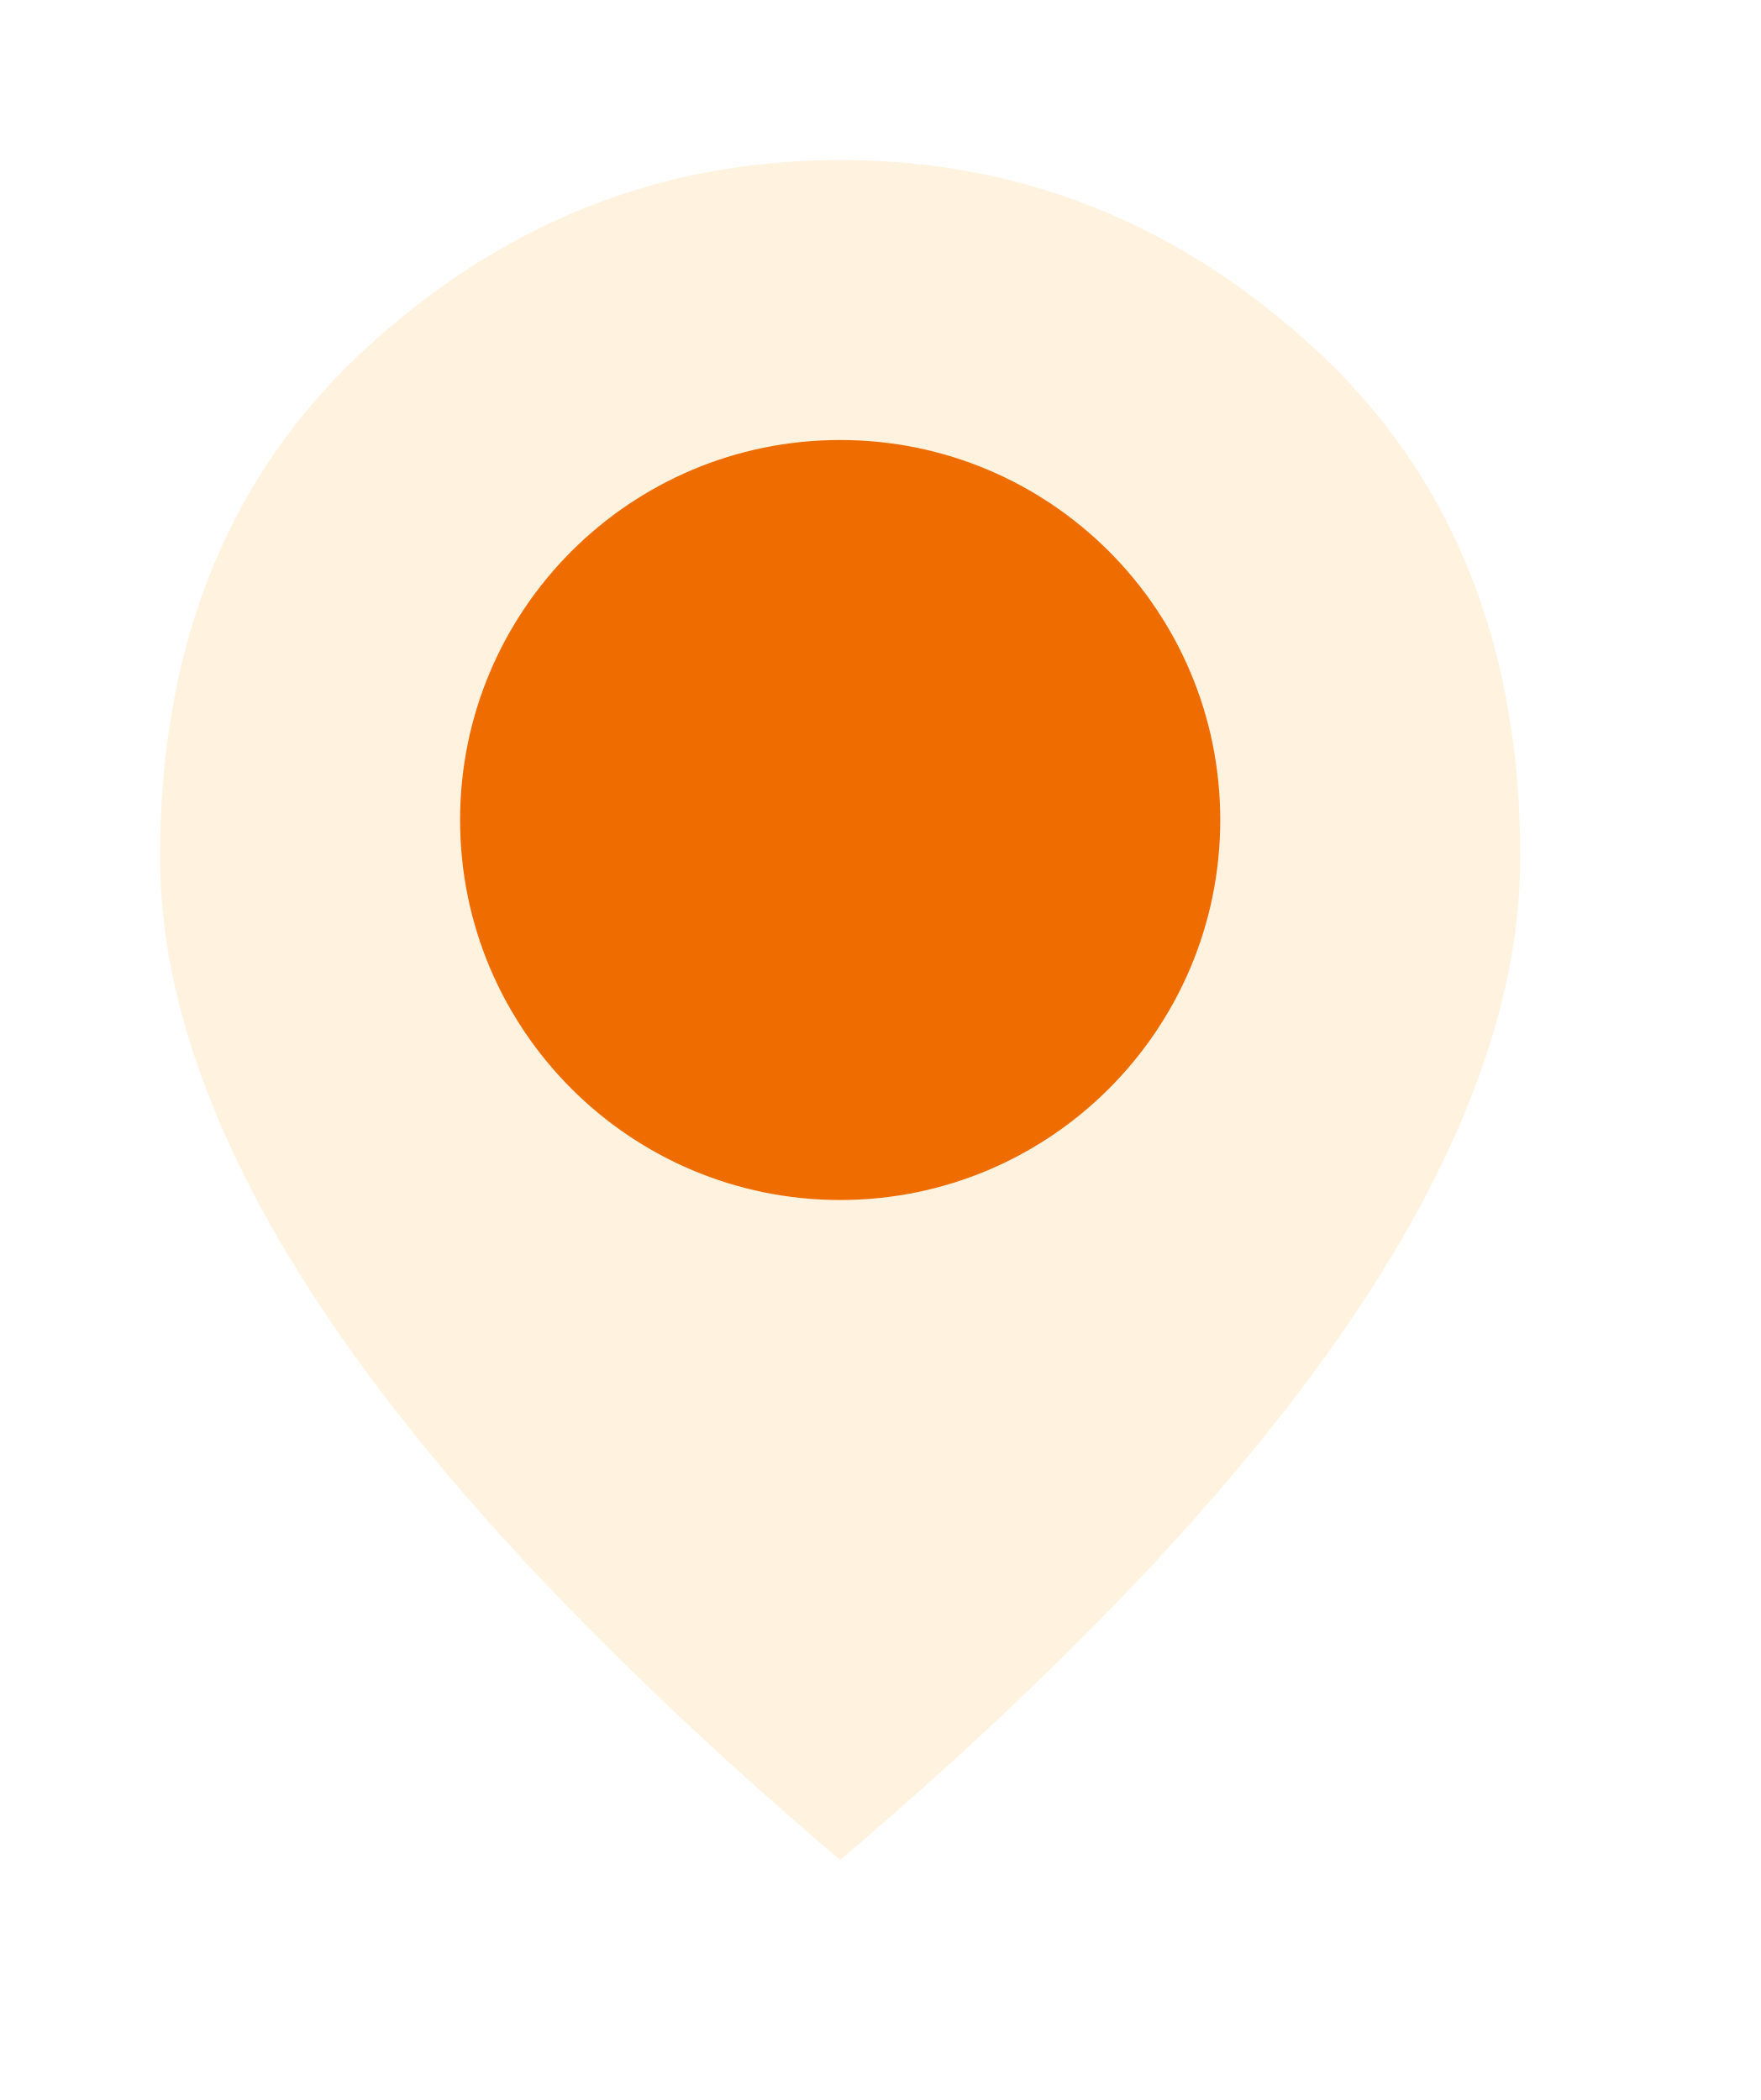
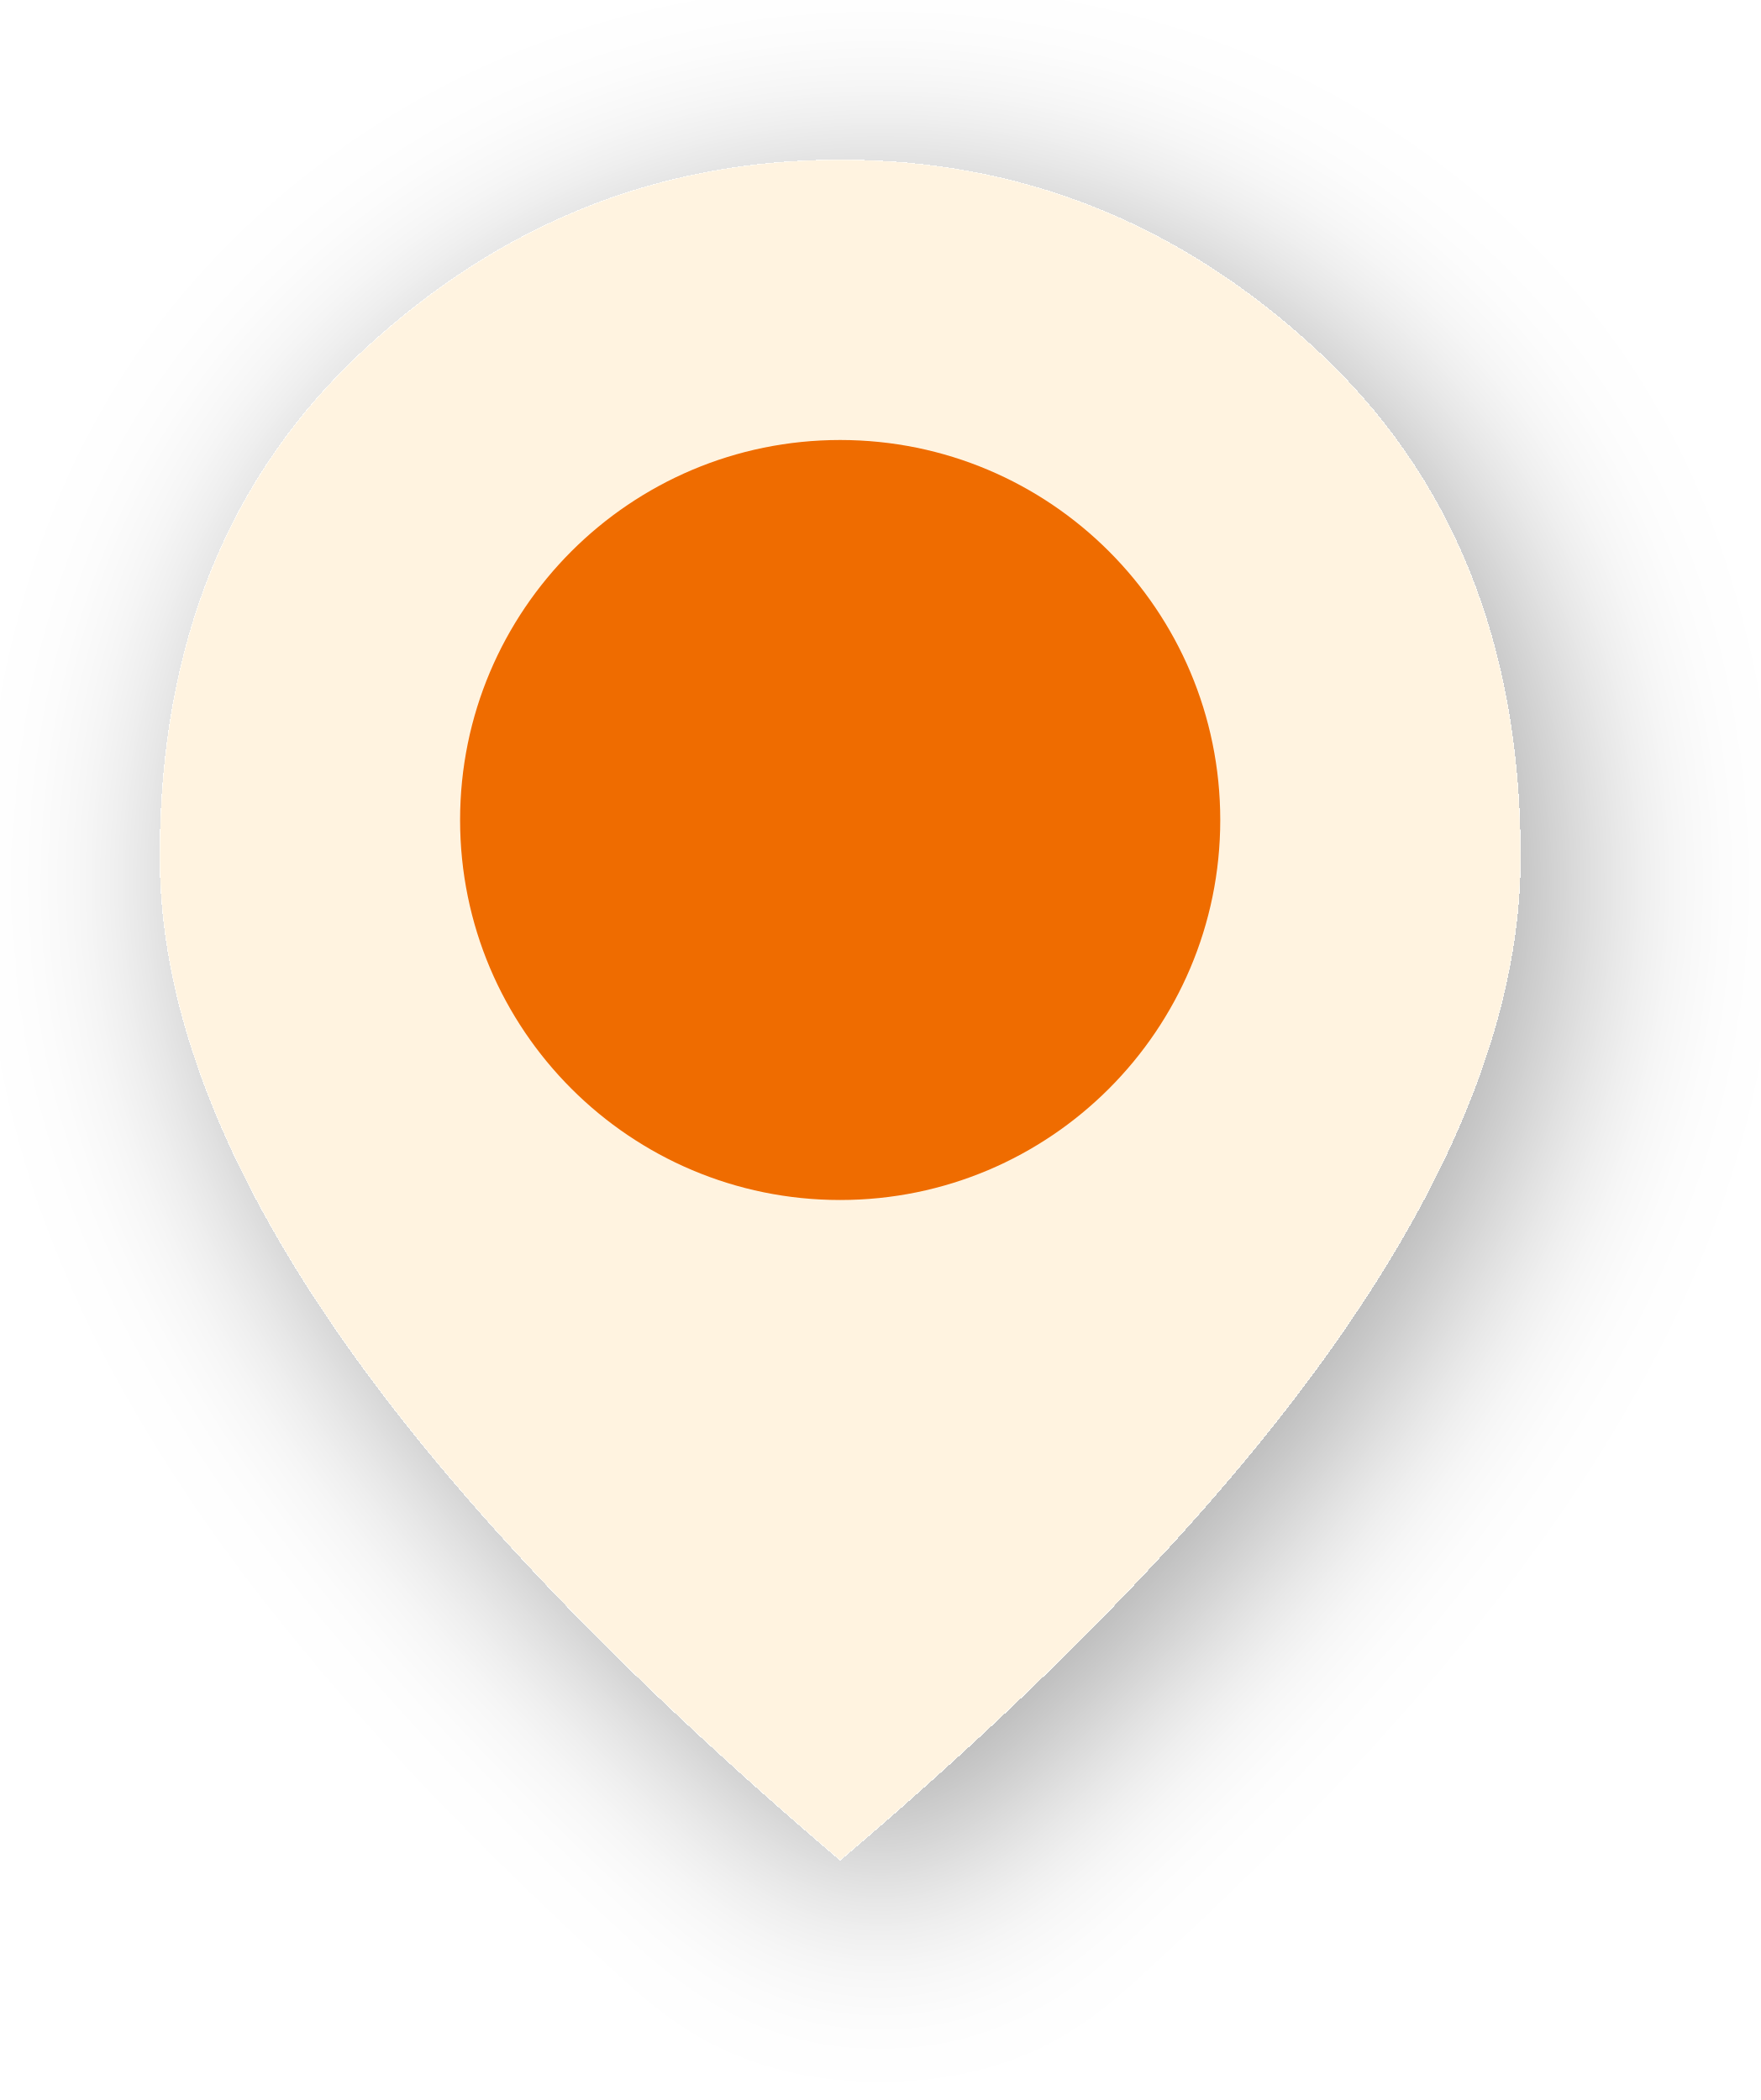
<svg xmlns="http://www.w3.org/2000/svg" width="88" height="105" viewBox="0 0 88 105" fill="none">
-   <path d="M42 93C30.596 83.296 22.078 74.282 16.447 65.959C10.816 57.636 8 49.933 8 42.85C8 32.225 11.418 23.76 18.253 17.456C25.088 11.152 33.004 8 42 8C50.996 8 58.911 11.152 65.747 17.456C72.582 23.76 76 32.225 76 42.85C76 49.933 73.184 57.636 67.553 65.959C61.922 74.282 53.404 83.296 42 93Z" fill="#FFF3E0" />
-   <path d="M61 41C61 51.493 52.493 60 42 60C31.507 60 23 51.493 23 41C23 30.507 31.507 22 42 22C52.493 22 61 30.507 61 41Z" fill="#EF6C00" />
+   <g filter="url(#filter0_d_972_10)">
+     <path d="M42 93C30.596 83.296 22.078 74.282 16.447 65.959C10.816 57.636 8 49.933 8 42.85C8 32.225 11.418 23.76 18.253 17.456C25.088 11.152 33.004 8 42 8C50.996 8 58.911 11.152 65.747 17.456C72.582 23.76 76 32.225 76 42.85C76 49.933 73.184 57.636 67.553 65.959C61.922 74.282 53.404 83.296 42 93Z" fill="#FFF3E0" />
+     <path d="M61 41C61 51.493 52.493 60 42 60C31.507 60 23 51.493 23 41C23 30.507 31.507 22 42 22C52.493 22 61 30.507 61 41Z" fill="#EF6C00" />
+   </g>
+   <defs>
+     <filter id="filter0_d_972_10" x="-8" y="-8" width="108" height="125" filterUnits="userSpaceOnUse" color-interpolation-filters="sRGB">
+       <feFlood flood-opacity="0" result="BackgroundImageFix" />
+       <feColorMatrix in="SourceAlpha" type="matrix" values="0 0 0 0 0 0 0 0 0 0 0 0 0 0 0 0 0 0 127 0" result="hardAlpha" />
+       <feOffset dx="2" dy="2" />
+       <feGaussianBlur stdDeviation="5" />
+       <feComposite in2="hardAlpha" operator="out" />
+       <feColorMatrix type="matrix" values="0 0 0 0 0 0 0 0 0 0 0 0 0 0 0 0 0 0 0.35 0" />
+       <feBlend mode="normal" in2="BackgroundImageFix" result="effect1_dropShadow_972_10" />
+       <feBlend mode="normal" in="SourceGraphic" in2="effect1_dropShadow_972_10" result="shape" />
+     </filter>
+   </defs>
</svg>
